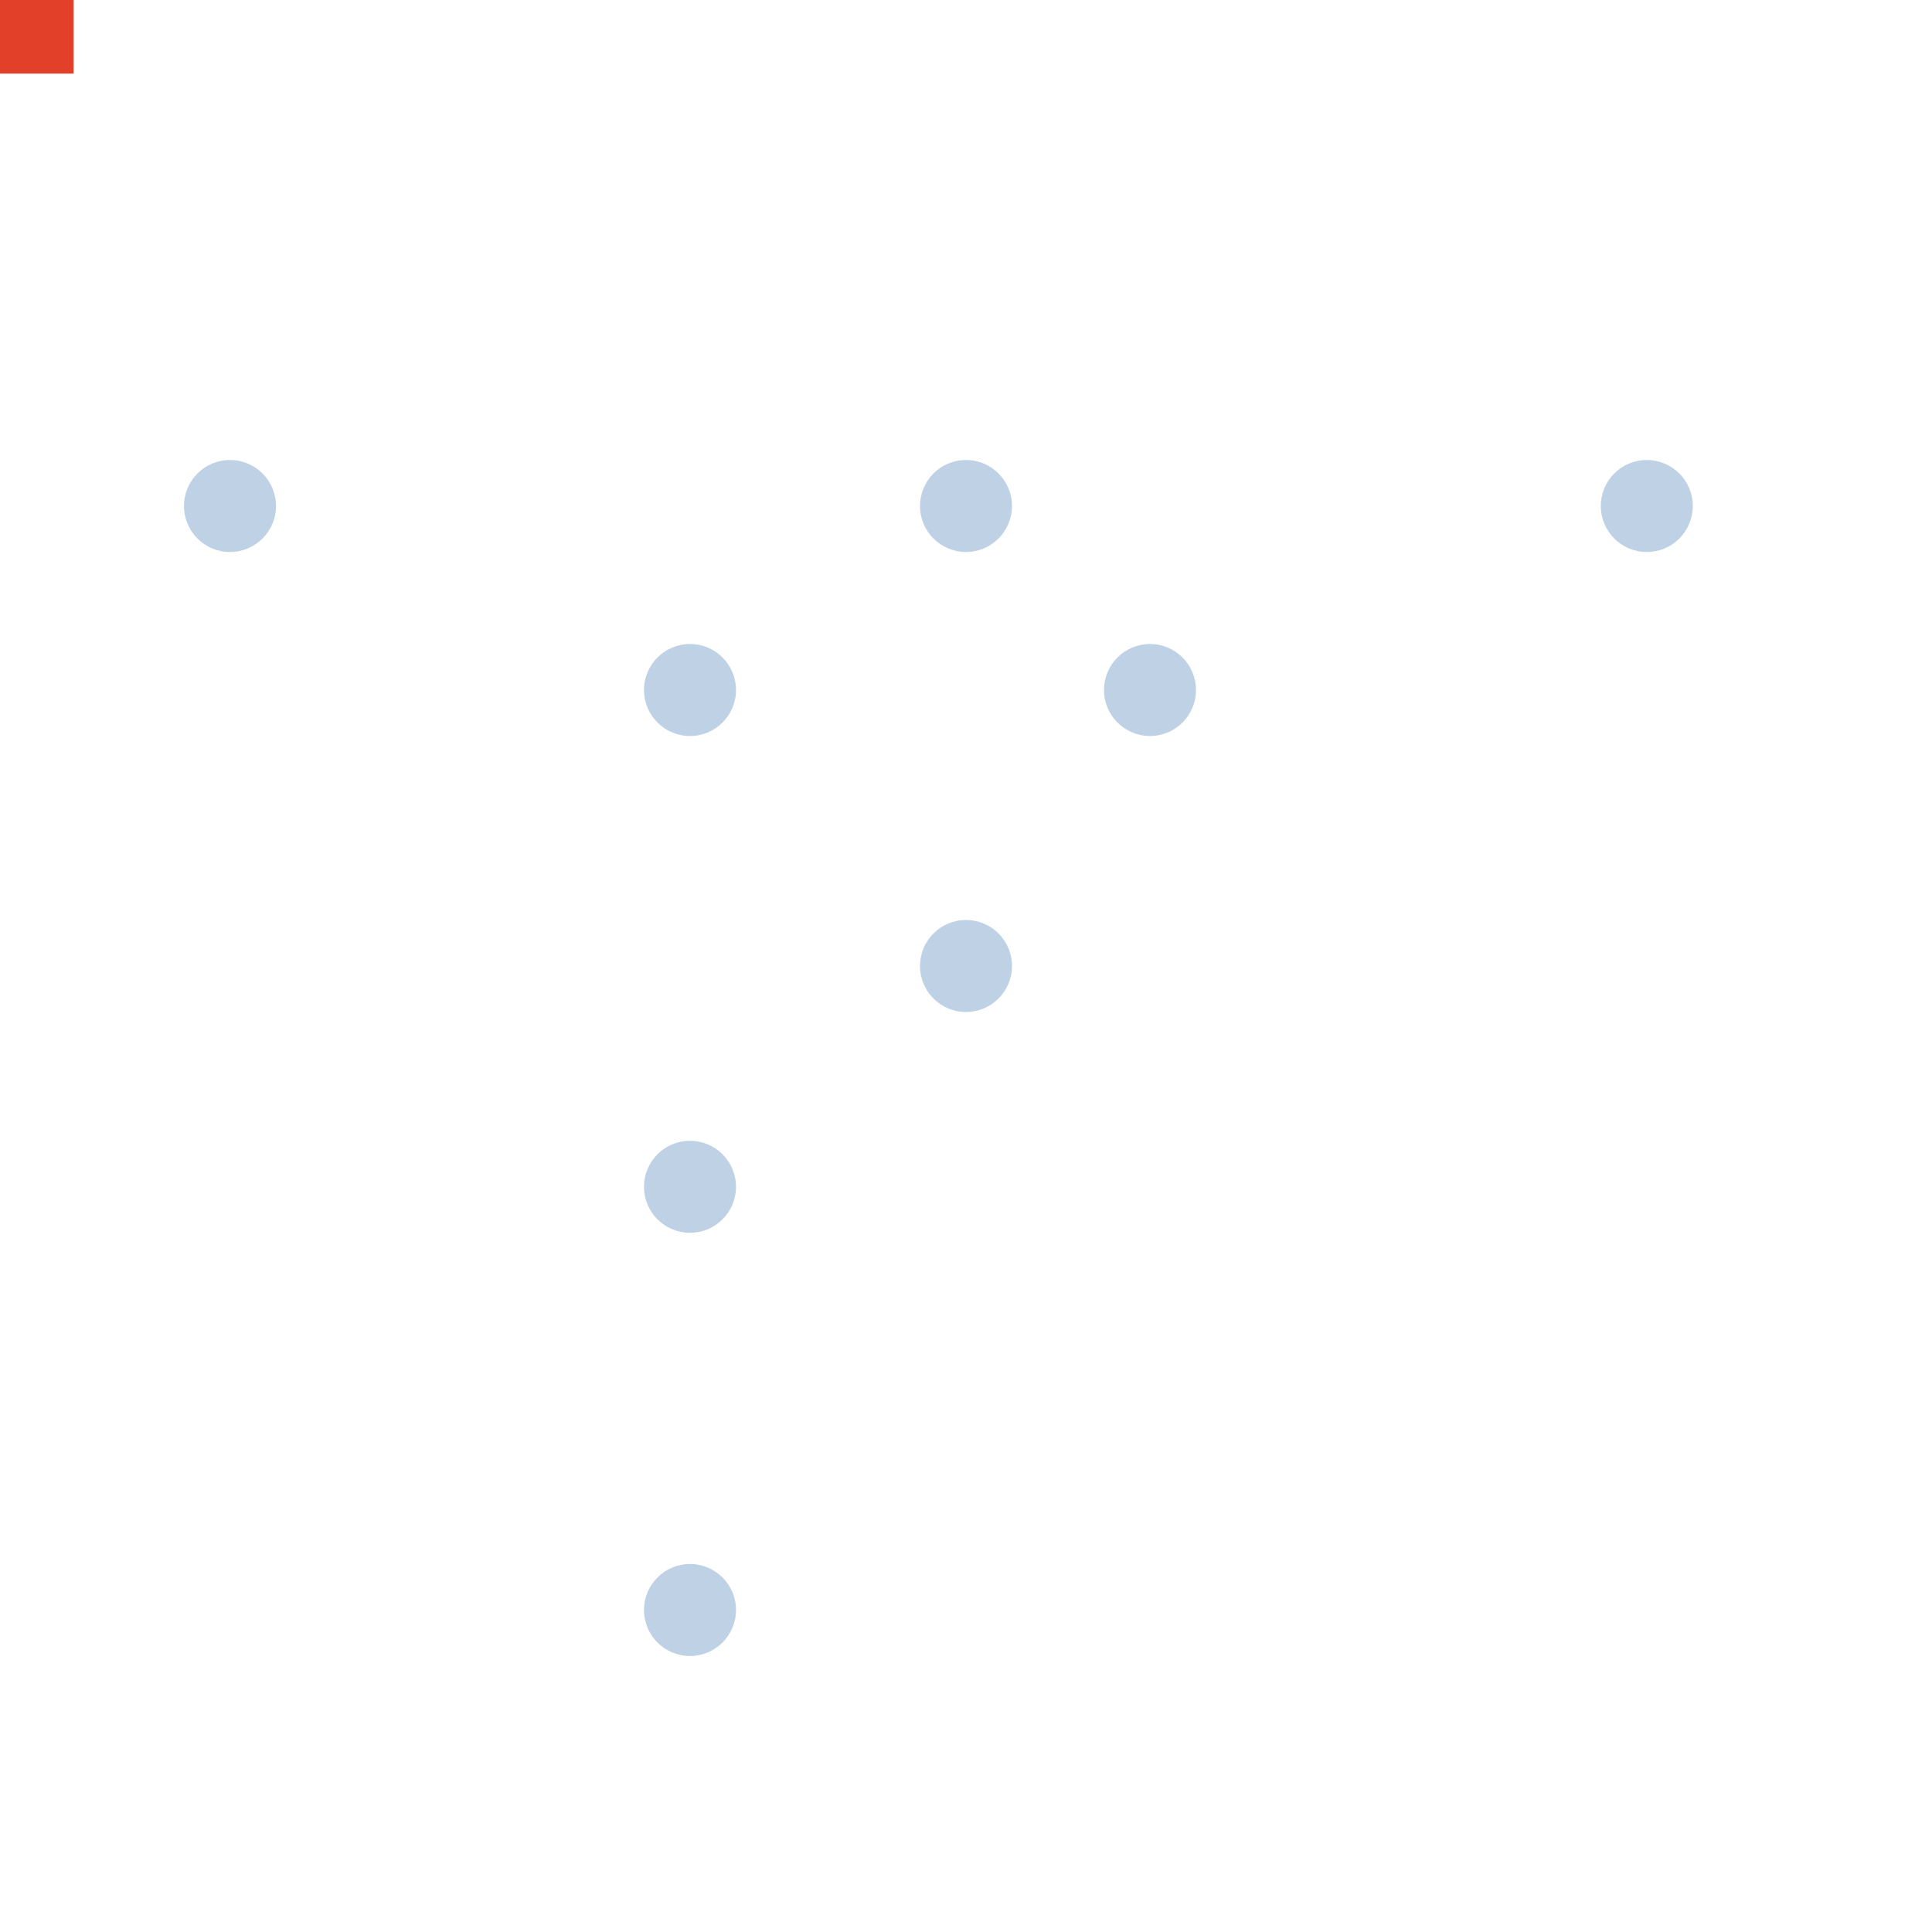
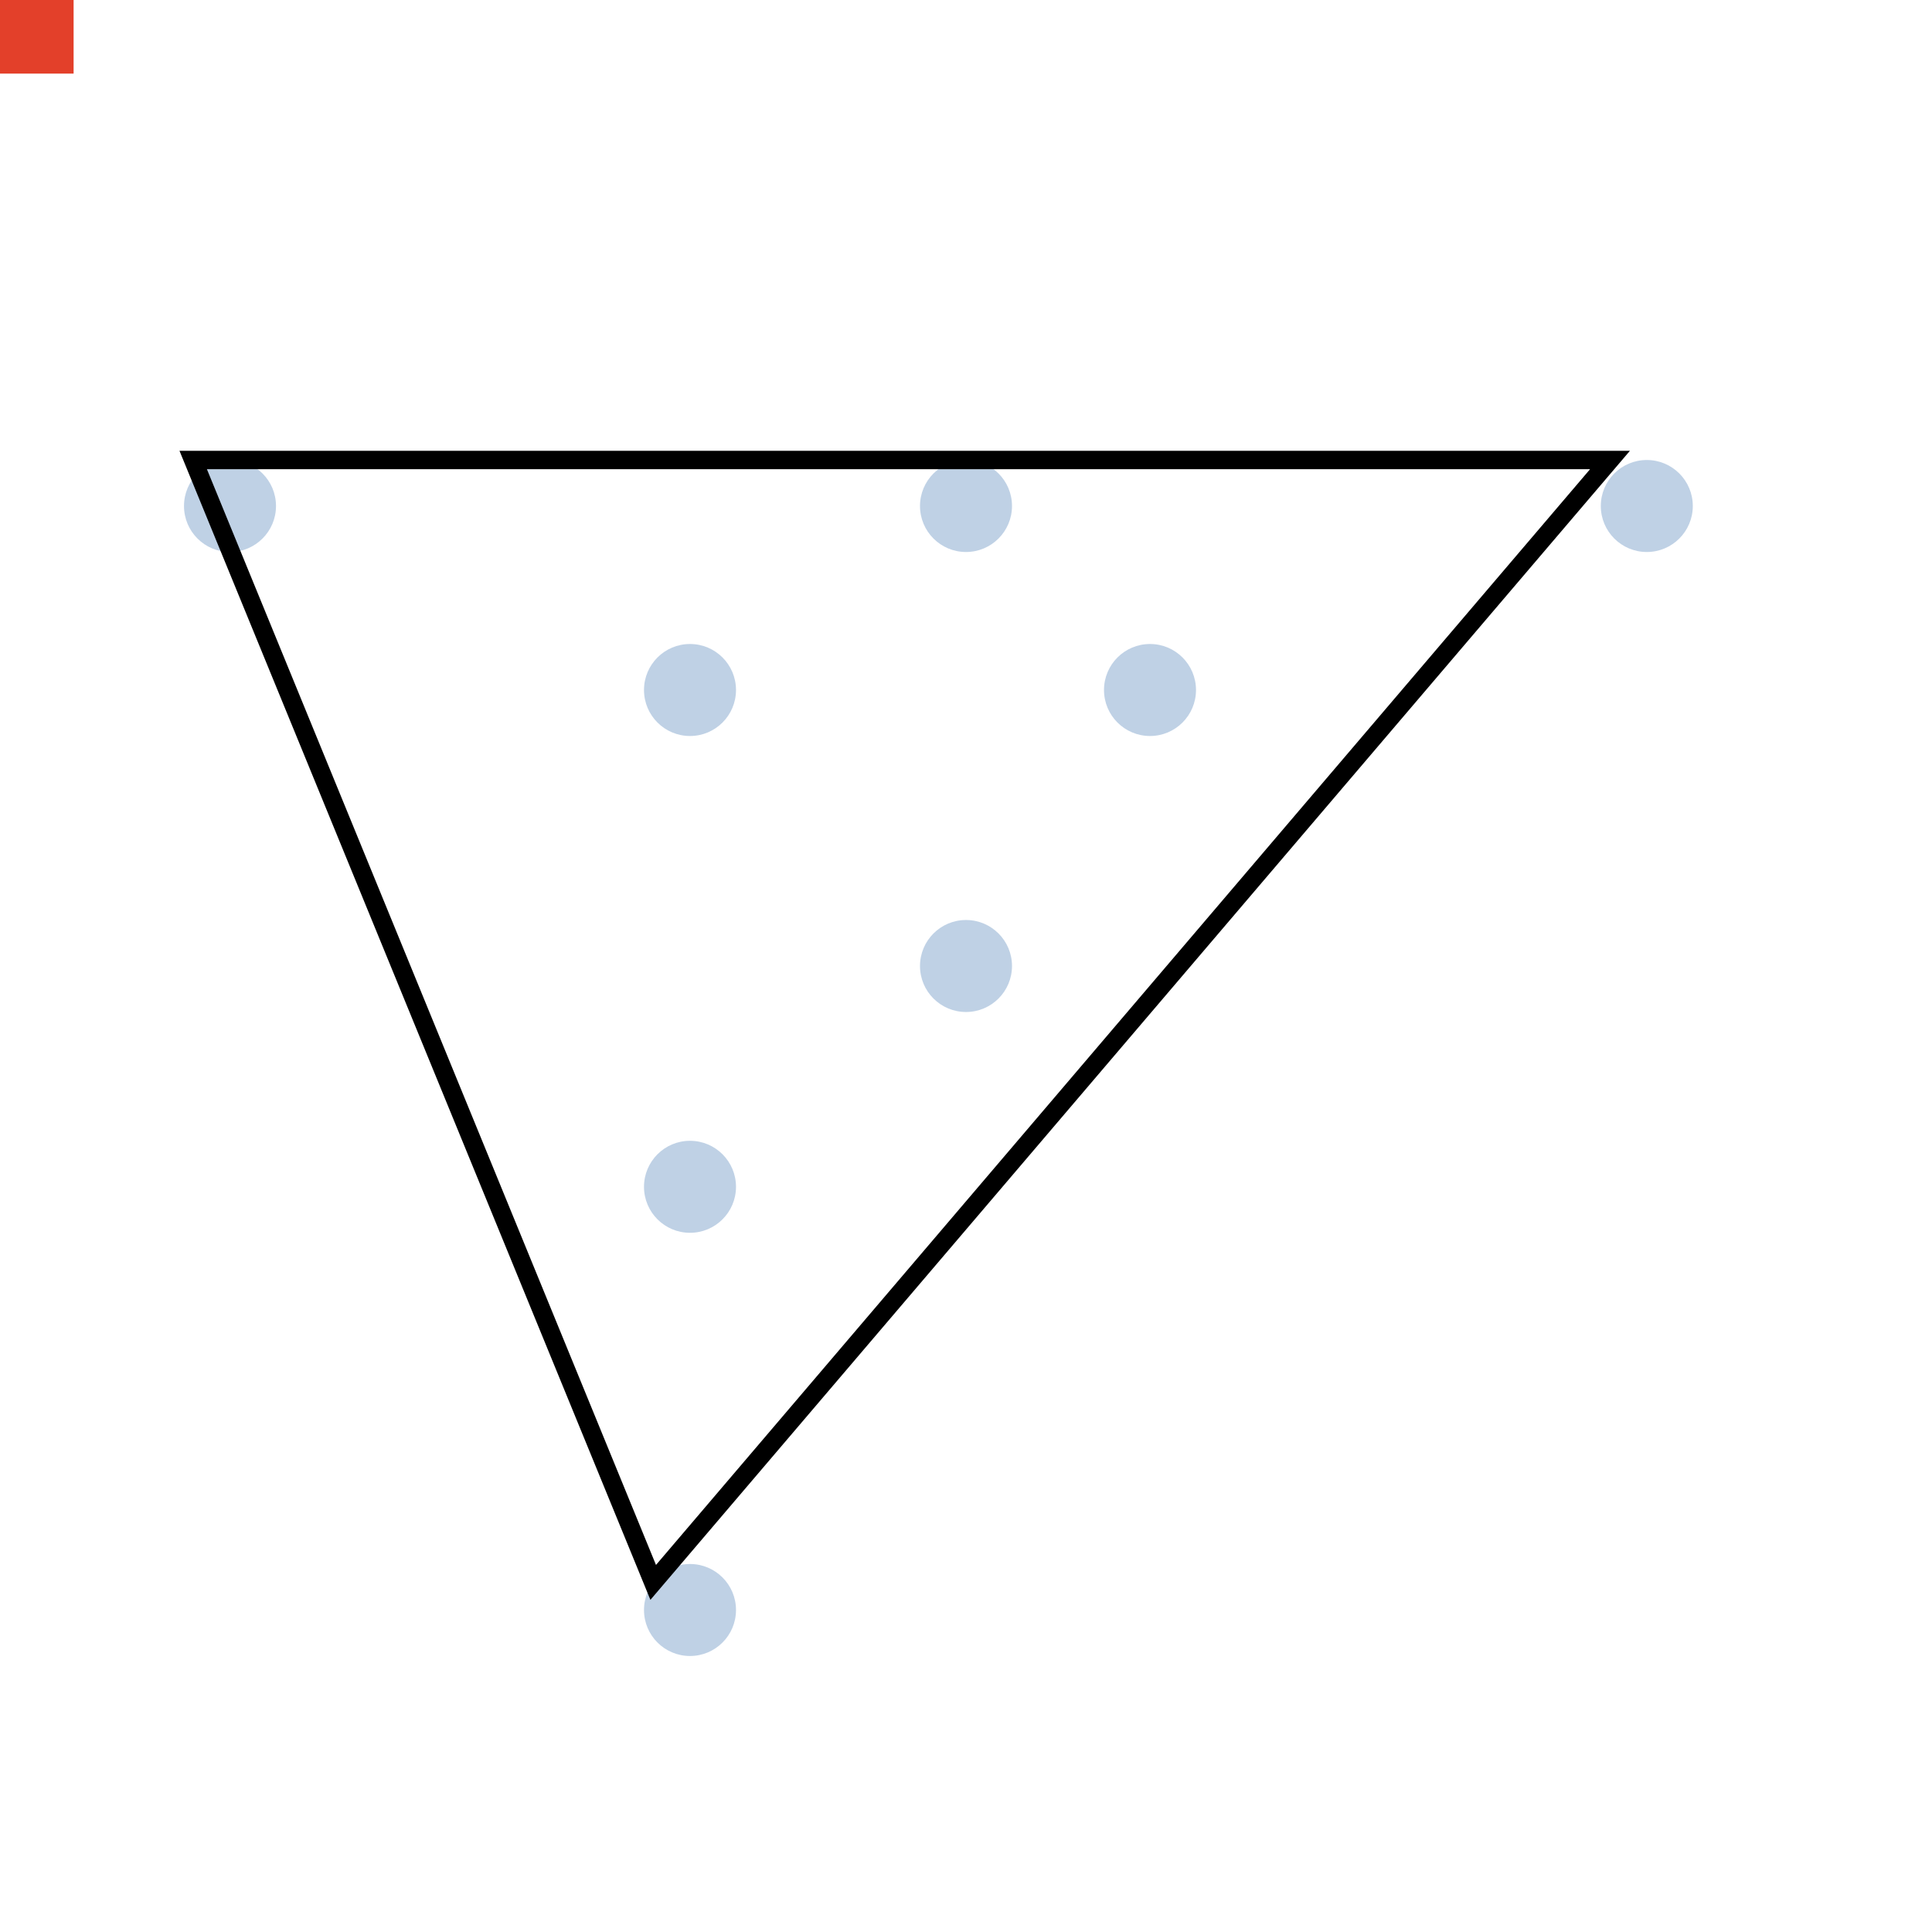
<svg xmlns="http://www.w3.org/2000/svg" width="105" height="105" viewBox="0 0 105 105" fill="none">
  <rect x="50" y="50" width="5" height="5" rx="2.5" fill="#BFD1E5" />
  <rect x="87" y="25" width="5" height="5" rx="2.5" fill="#BFD1E5" />
  <rect x="35" y="85" width="5" height="5" rx="2.5" fill="#BFD1E5" />
  <rect x="10" y="25" width="5" height="5" rx="2.5" fill="#BFD1E5" />
  <rect x="50" y="25" width="5" height="5" rx="2.5" fill="#BFD1E5" />
  <rect x="60" y="35" width="5" height="5" rx="2.5" fill="#BFD1E5" />
  <rect x="35" y="35" width="5" height="5" rx="2.5" fill="#BFD1E5" />
  <rect x="35" y="62" width="5" height="5" rx="2.5" fill="#BFD1E5" />
  <rect width="4" height="4" fill="#E3402A" />
+   <path d="M35.5 86L10.5 25H87.5L35.5 86Z" stroke="black" />
</svg>
